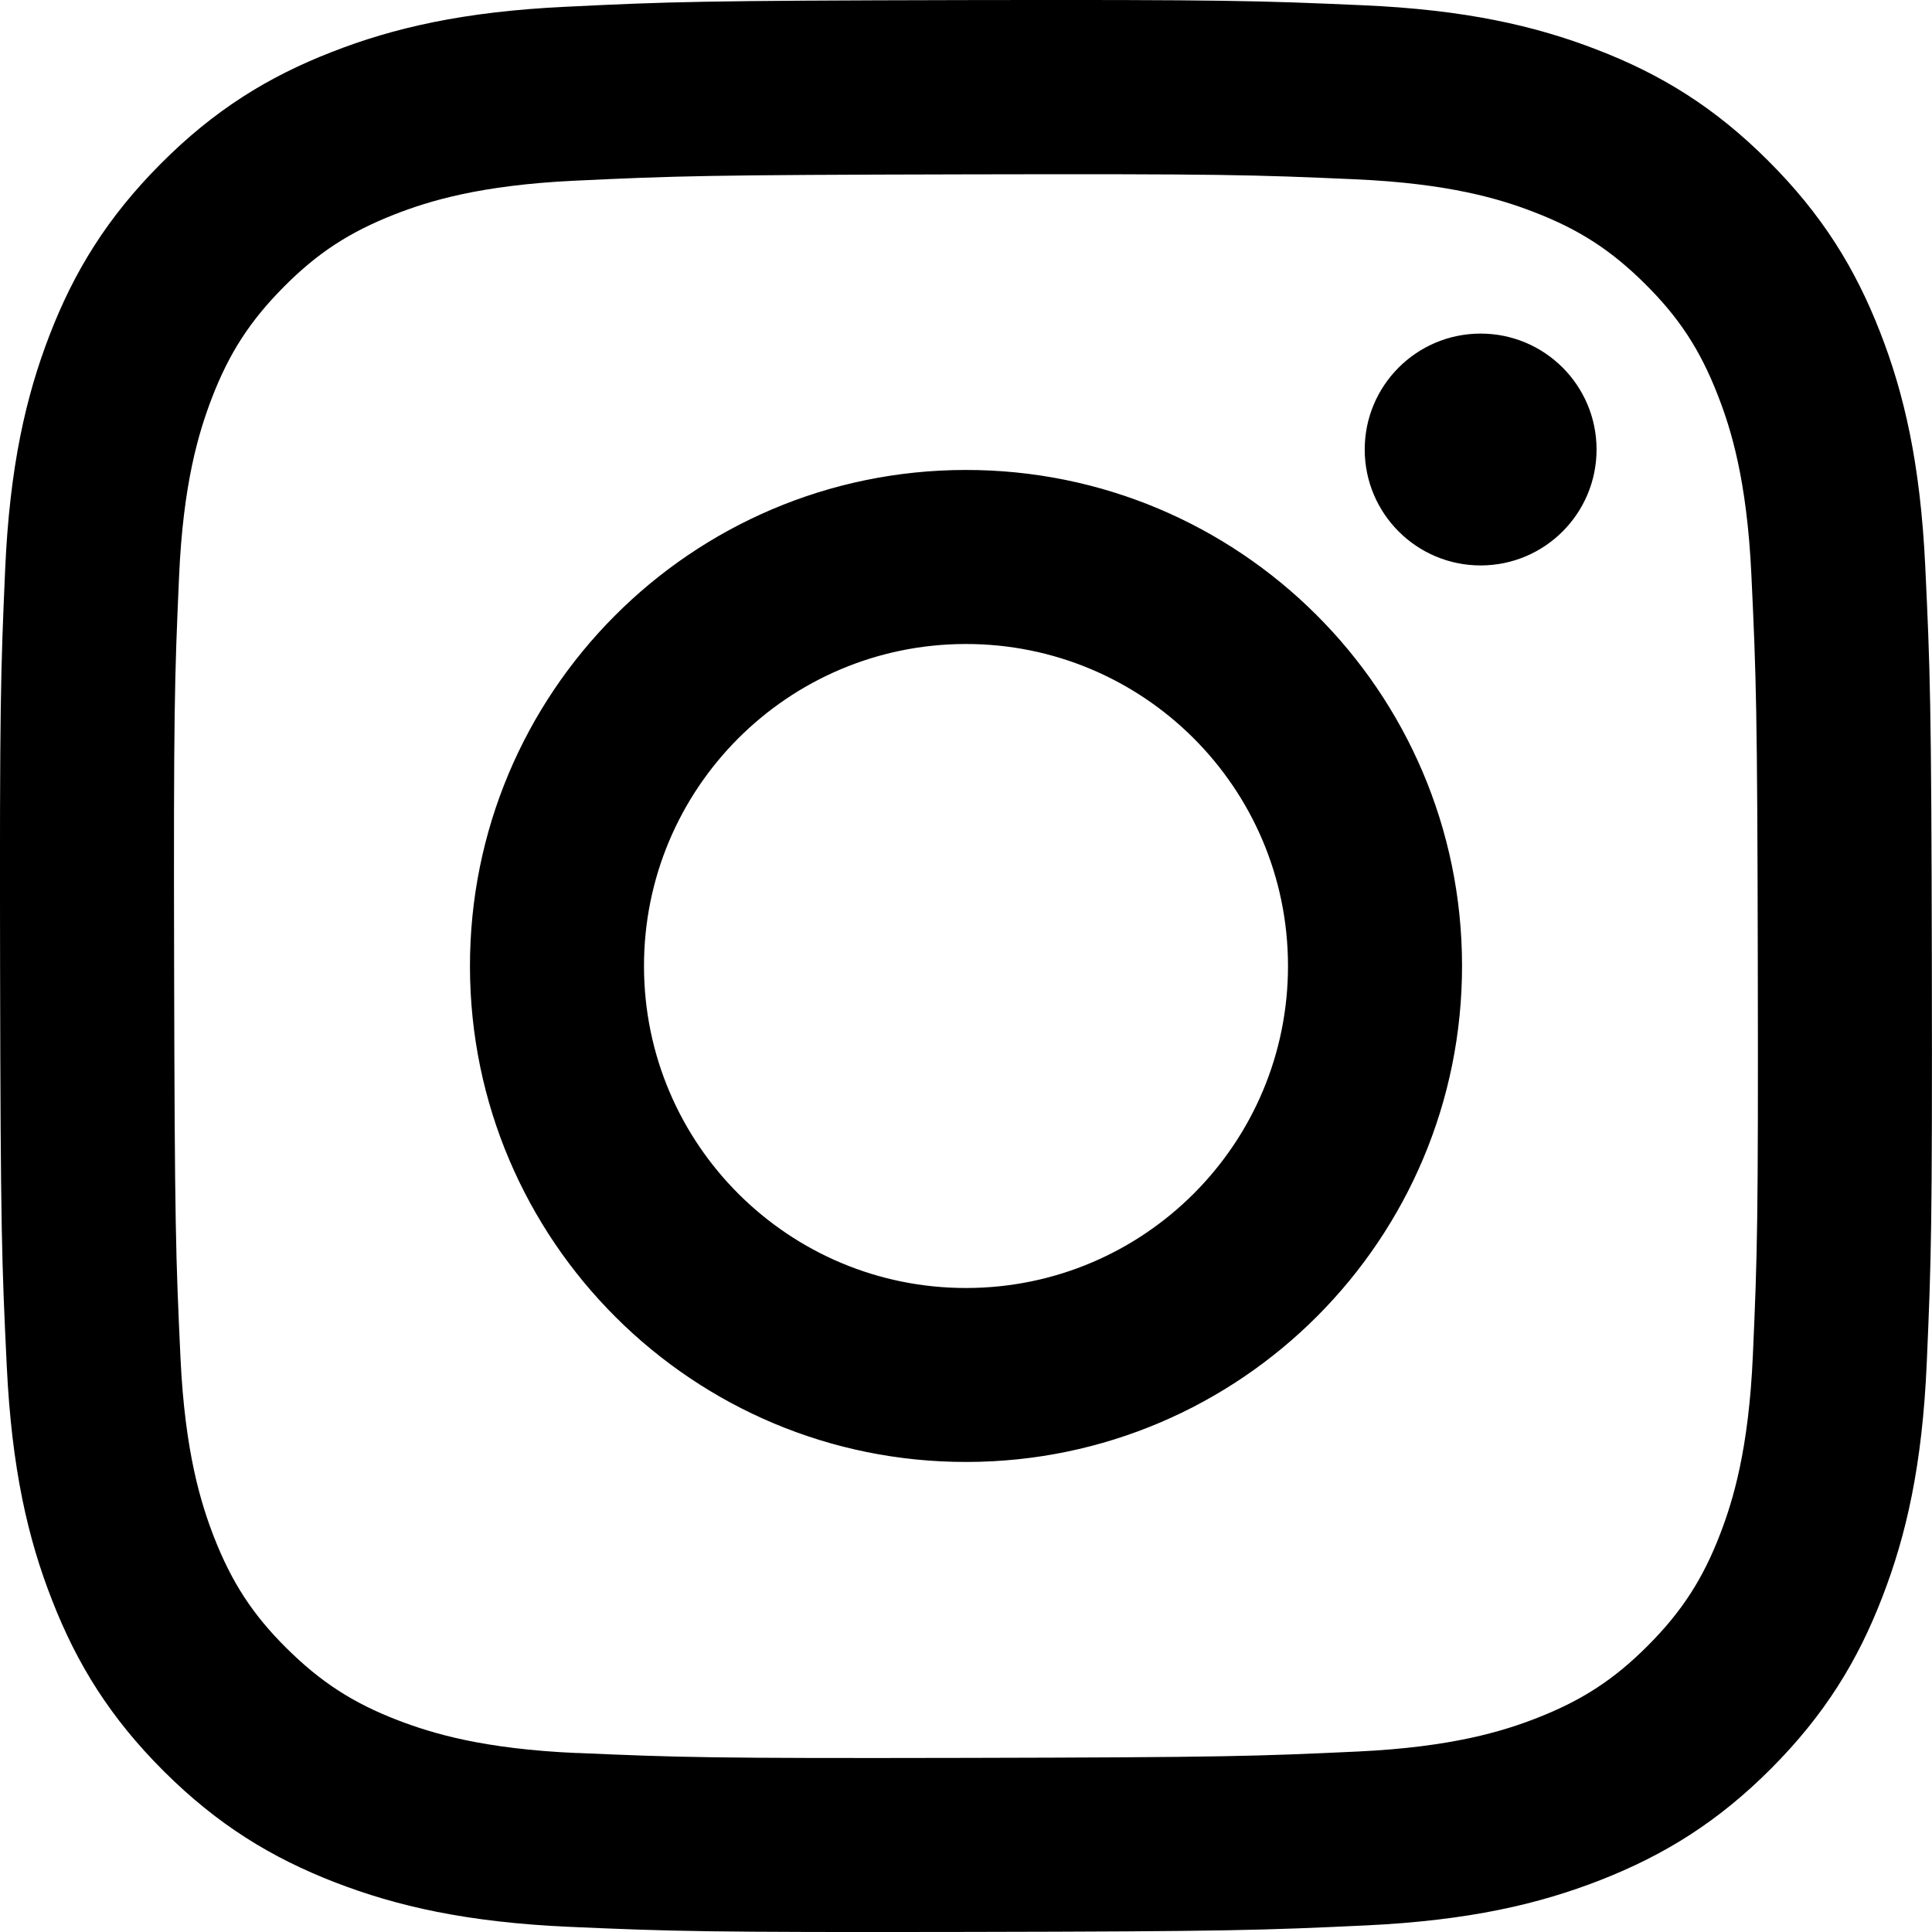
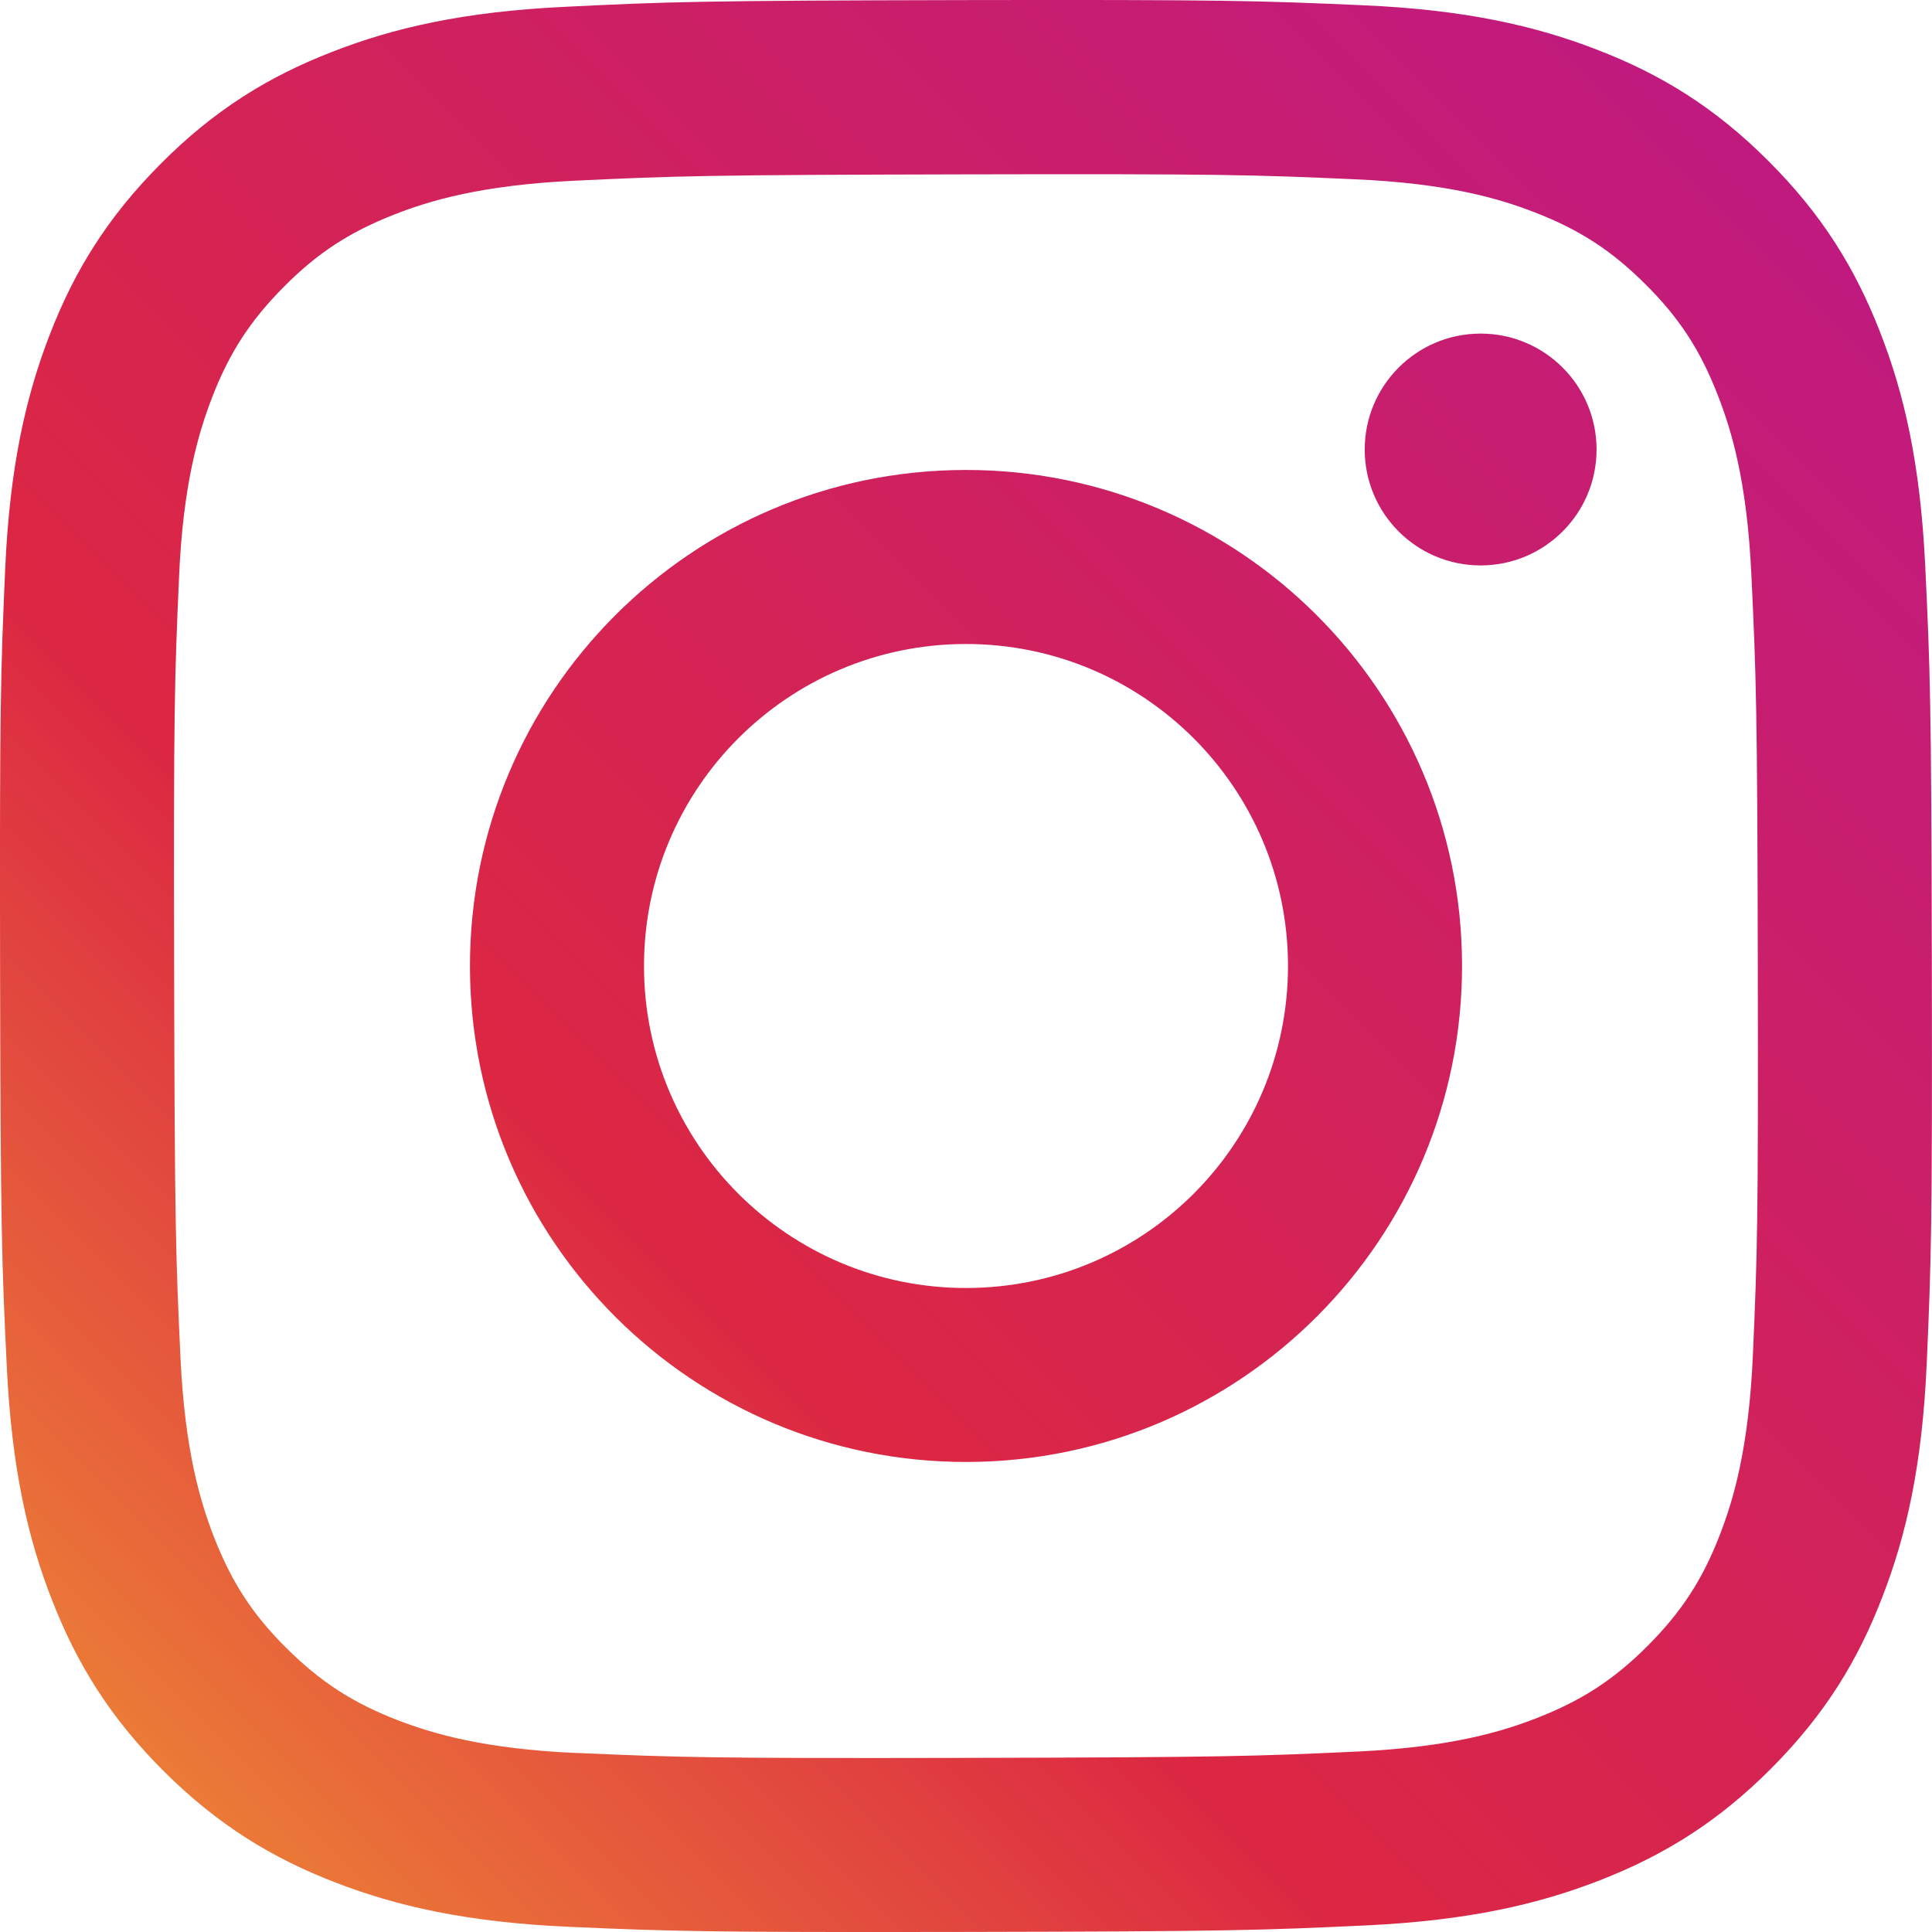
- <svg xmlns="http://www.w3.org/2000/svg" role="img" viewBox="0 0 24 24">
-   <path d="M7.03.084c-1.277.06-2.149.264-2.911.563-.789.307-1.458.72-2.123 1.388-.665.668-1.075 1.337-1.38 2.127-.295.764-.496 1.637-.552 2.914-.056 1.278-.069 1.688-.063 4.947.006 3.259.021 3.667.083 4.947.061 1.276.264 2.148.564 2.911.308.789.72 1.457 1.388 2.123.668.665 1.337 1.074 2.128 1.38.763.295 1.636.496 2.913.552 1.277.056 1.688.069 4.946.063 3.258-.006 3.668-.021 4.948-.081 1.28-.061 2.147-.265 2.91-.563.789-.309 1.458-.72 2.123-1.388.665-.668 1.075-1.338 1.379-2.128.296-.763.497-1.636.552-2.912.056-1.281.069-1.69.063-4.948-.006-3.258-.021-3.667-.082-4.947-.061-1.28-.264-2.149-.563-2.912-.308-.789-.72-1.457-1.388-2.123C21.298 1.33 20.628.921 19.838.617 19.074.321 18.202.12 16.924.065 15.647.009 15.236-.005 11.977.001 8.718.008 8.31.021 7.03.084m.14 21.693c-1.17-.051-1.805-.245-2.229-.408-.561-.216-.96-.477-1.382-.895-.422-.418-.681-.819-.9-1.378-.164-.423-.362-1.058-.417-2.228-.059-1.264-.072-1.644-.079-4.848-.007-3.204.005-3.583.061-4.848.05-1.169.246-1.805.408-2.228.216-.561.476-.96.895-1.382.419-.422.818-.681 1.378-.9.423-.165 1.058-.361 2.227-.417 1.266-.06 1.645-.072 4.848-.079 3.203-.007 3.583.005 4.849.061 1.169.051 1.805.244 2.228.408.561.216.96.475 1.382.895.422.419.682.818.9 1.379.165.422.362 1.056.417 2.226.06 1.266.074 1.645.08 4.848.006 3.203-.005 3.583-.061 4.848-.051 1.17-.245 1.806-.408 2.229-.216.56-.476.96-.895 1.381-.419.421-.818.681-1.378.9-.422.165-1.058.362-2.226.417-1.266.059-1.645.072-4.849.079-3.204.007-3.583-.006-4.848-.061M16.953 5.586A1.44 1.44 0 1 0 18.39 4.144a1.44 1.44 0 0 0-1.437 1.442M5.838 12.012c.007 3.403 2.771 6.156 6.173 6.149 3.403-.006 6.157-2.77 6.151-6.173-.006-3.403-2.771-6.157-6.174-6.15-3.403.007-6.156 2.771-6.15 6.174M8 12.008a4 4 0 1 1 4.008 3.992A4 4 0 0 1 8 12.008" />
+ <svg xmlns="http://www.w3.org/2000/svg" viewBox="0 0 24 24">
+   <defs>
+     <linearGradient id="ig" x1="0" y1="24" x2="24" y2="0" gradientUnits="userSpaceOnUse">
+       <stop stop-color="#f09433" />
+       <stop offset="0.35" stop-color="#dc2743" />
+       <stop offset="1" stop-color="#bc1888" />
+     </linearGradient>
+   </defs>
+   <path fill="url(#ig)" d="M7.03.084c-1.277.06-2.149.264-2.911.563-.789.307-1.458.72-2.123 1.388-.665.668-1.075 1.337-1.38 2.127-.295.764-.496 1.637-.552 2.914-.056 1.278-.069 1.688-.063 4.947.006 3.259.021 3.667.083 4.947.061 1.276.264 2.148.564 2.911.308.789.72 1.457 1.388 2.123.668.665 1.337 1.074 2.128 1.38.763.295 1.636.496 2.913.552 1.277.056 1.688.069 4.946.063 3.258-.006 3.668-.021 4.948-.081 1.28-.061 2.147-.265 2.91-.563.789-.309 1.458-.72 2.123-1.388.665-.668 1.075-1.338 1.379-2.128.296-.763.497-1.636.552-2.912.056-1.281.069-1.69.063-4.948-.006-3.258-.021-3.667-.082-4.947-.061-1.28-.264-2.149-.563-2.912-.308-.789-.72-1.457-1.388-2.123C21.298 1.33 20.628.921 19.838.617 19.074.321 18.202.12 16.924.065 15.647.009 15.236-.005 11.977.001 8.718.008 8.31.021 7.03.084m.14 21.693c-1.17-.051-1.805-.245-2.229-.408-.561-.216-.96-.477-1.382-.895-.422-.418-.681-.819-.9-1.378-.164-.423-.362-1.058-.417-2.228-.059-1.264-.072-1.644-.079-4.848-.007-3.204.005-3.583.061-4.848.05-1.169.246-1.805.408-2.228.216-.561.476-.96.895-1.382.419-.422.818-.681 1.378-.9.423-.165 1.058-.361 2.227-.417 1.266-.06 1.645-.072 4.848-.079 3.203-.007 3.583.005 4.849.061 1.169.051 1.805.244 2.228.408.561.216.96.475 1.382.895.422.419.682.818.9 1.379.165.422.362 1.056.417 2.226.06 1.266.074 1.645.08 4.848.006 3.203-.005 3.583-.061 4.848-.051 1.17-.245 1.806-.408 2.229-.216.56-.476.96-.895 1.381-.419.421-.818.681-1.378.9-.422.165-1.058.362-2.226.417-1.266.059-1.645.072-4.849.079-3.204.007-3.583-.006-4.848-.061M16.953 5.586A1.44 1.44 0 1 0 18.39 4.144a1.44 1.44 0 0 0-1.437 1.442M5.838 12.012c.007 3.403 2.771 6.156 6.173 6.149 3.403-.006 6.157-2.77 6.151-6.173-.006-3.403-2.771-6.157-6.174-6.15-3.403.007-6.156 2.771-6.15 6.174M8 12.008a4 4 0 1 1 4.008 3.992A4 4 0 0 1 8 12.008" />
</svg>
